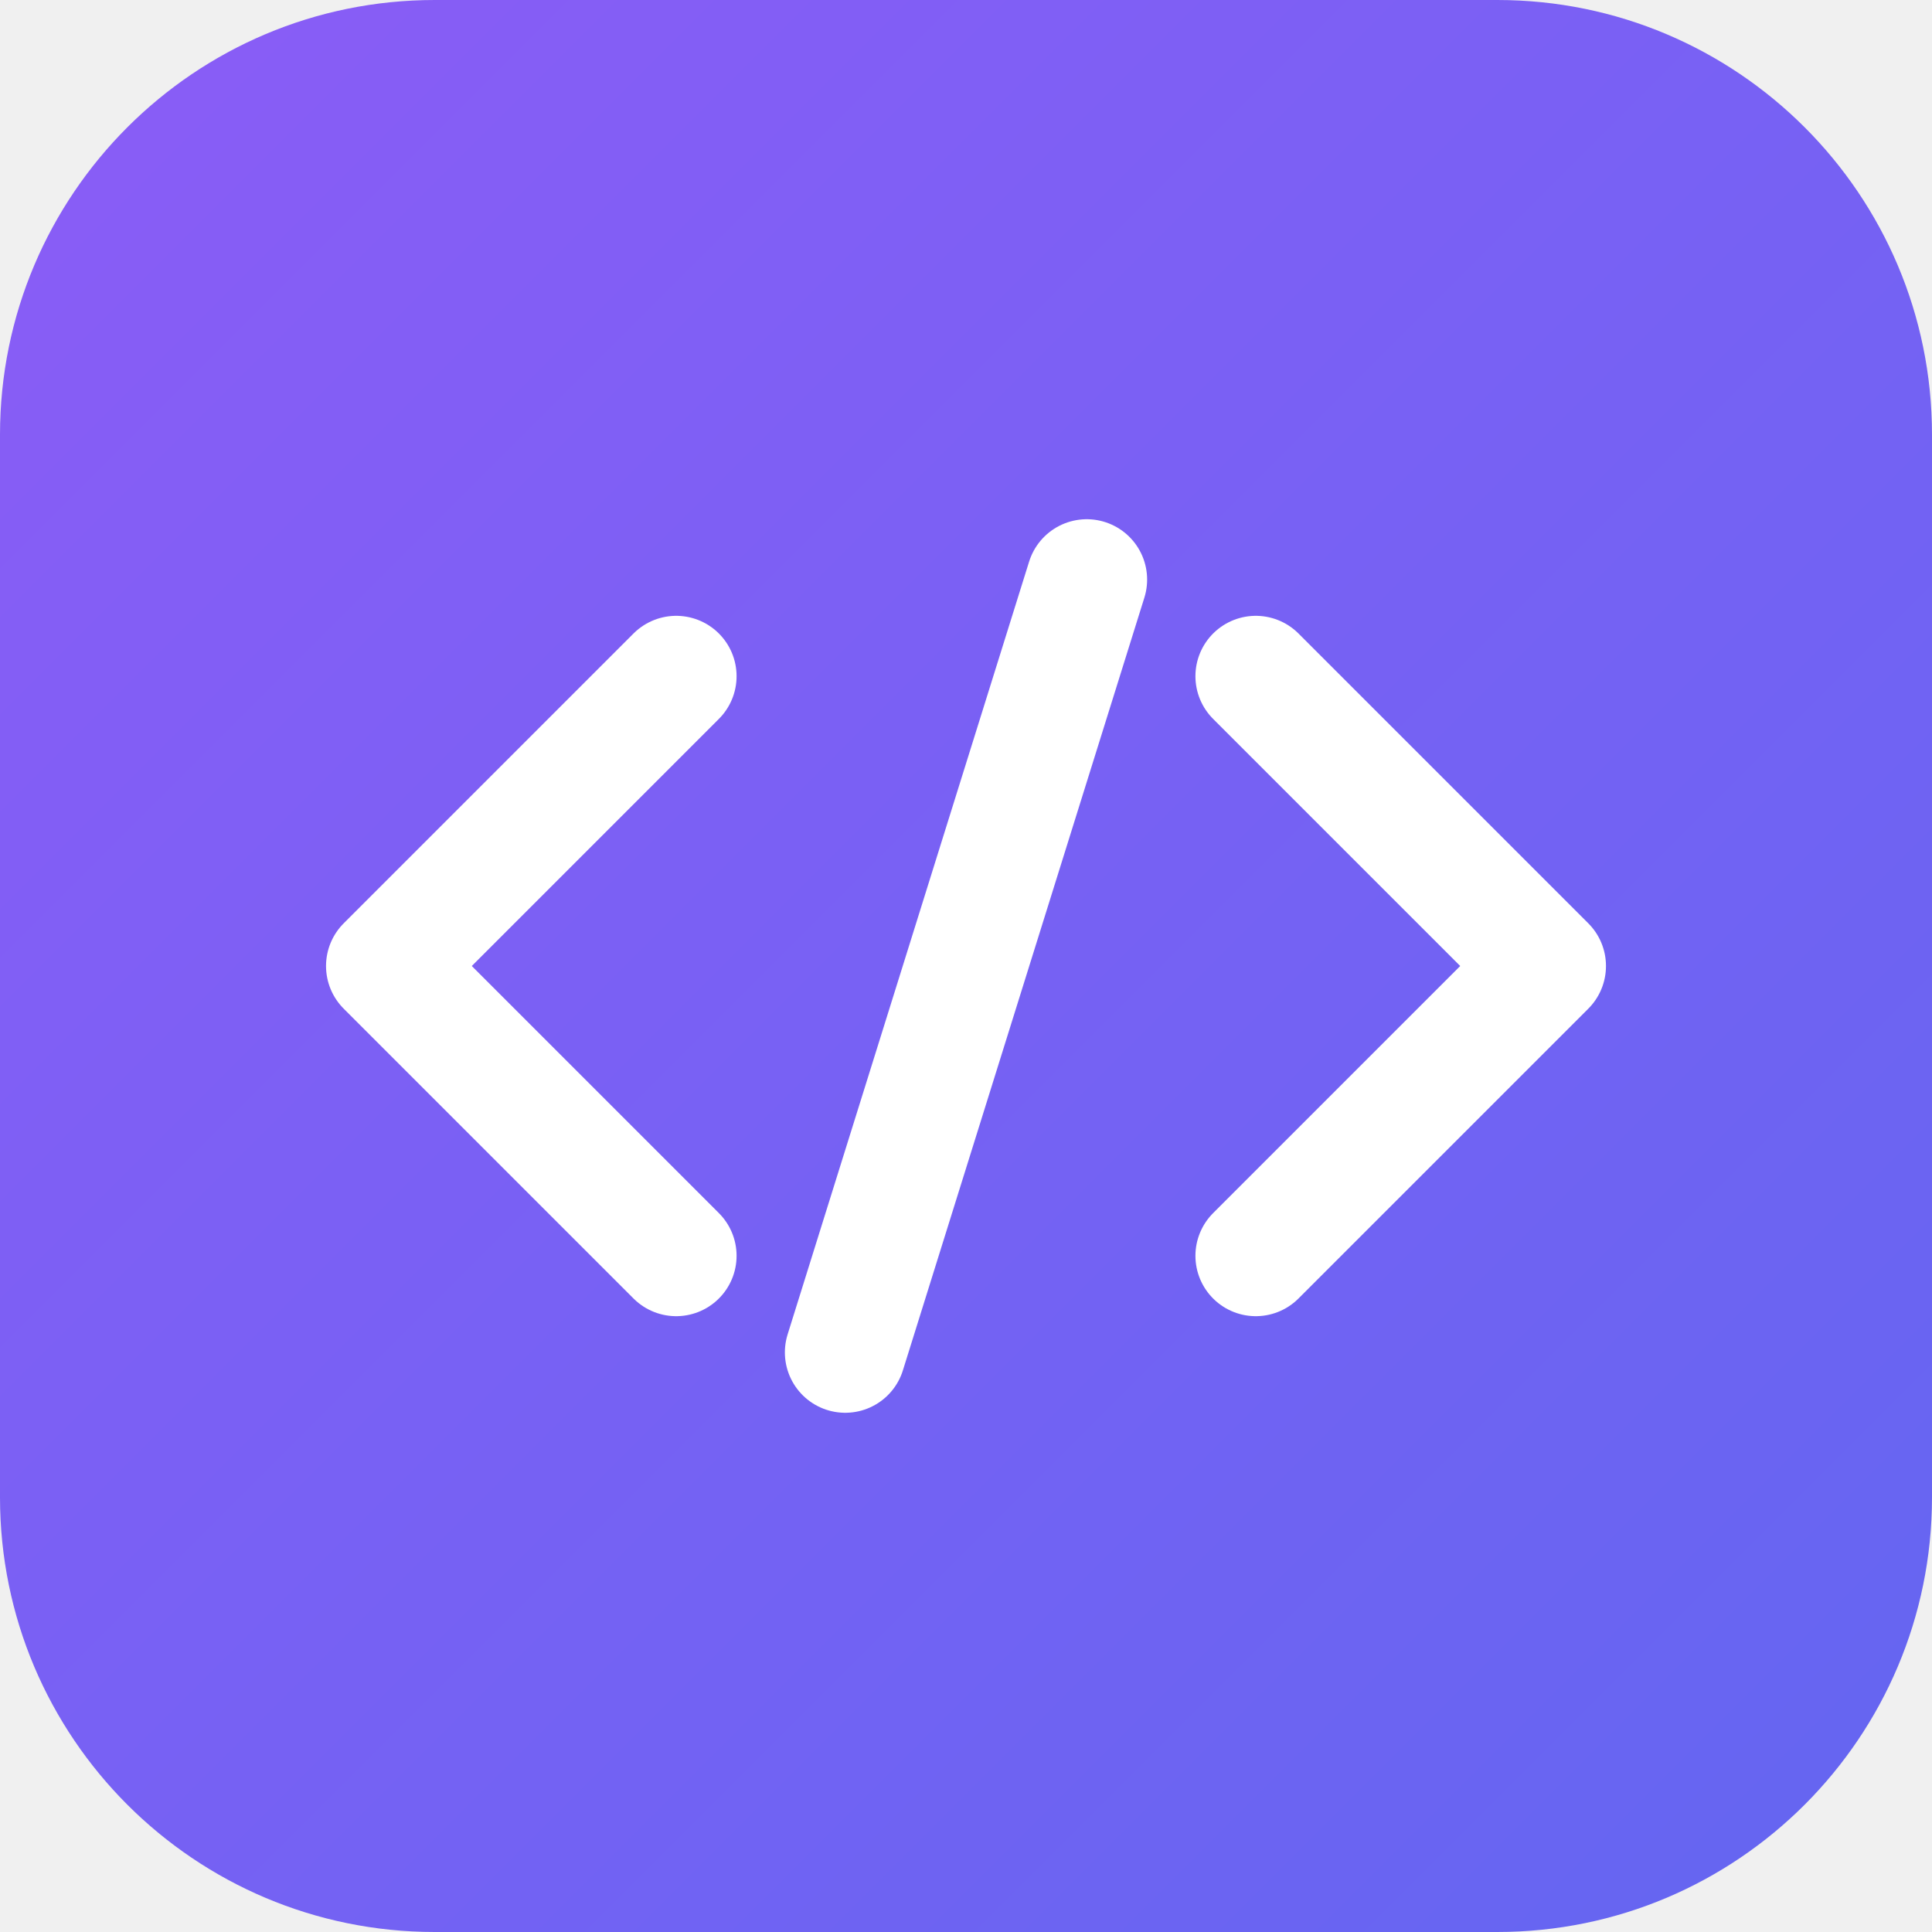
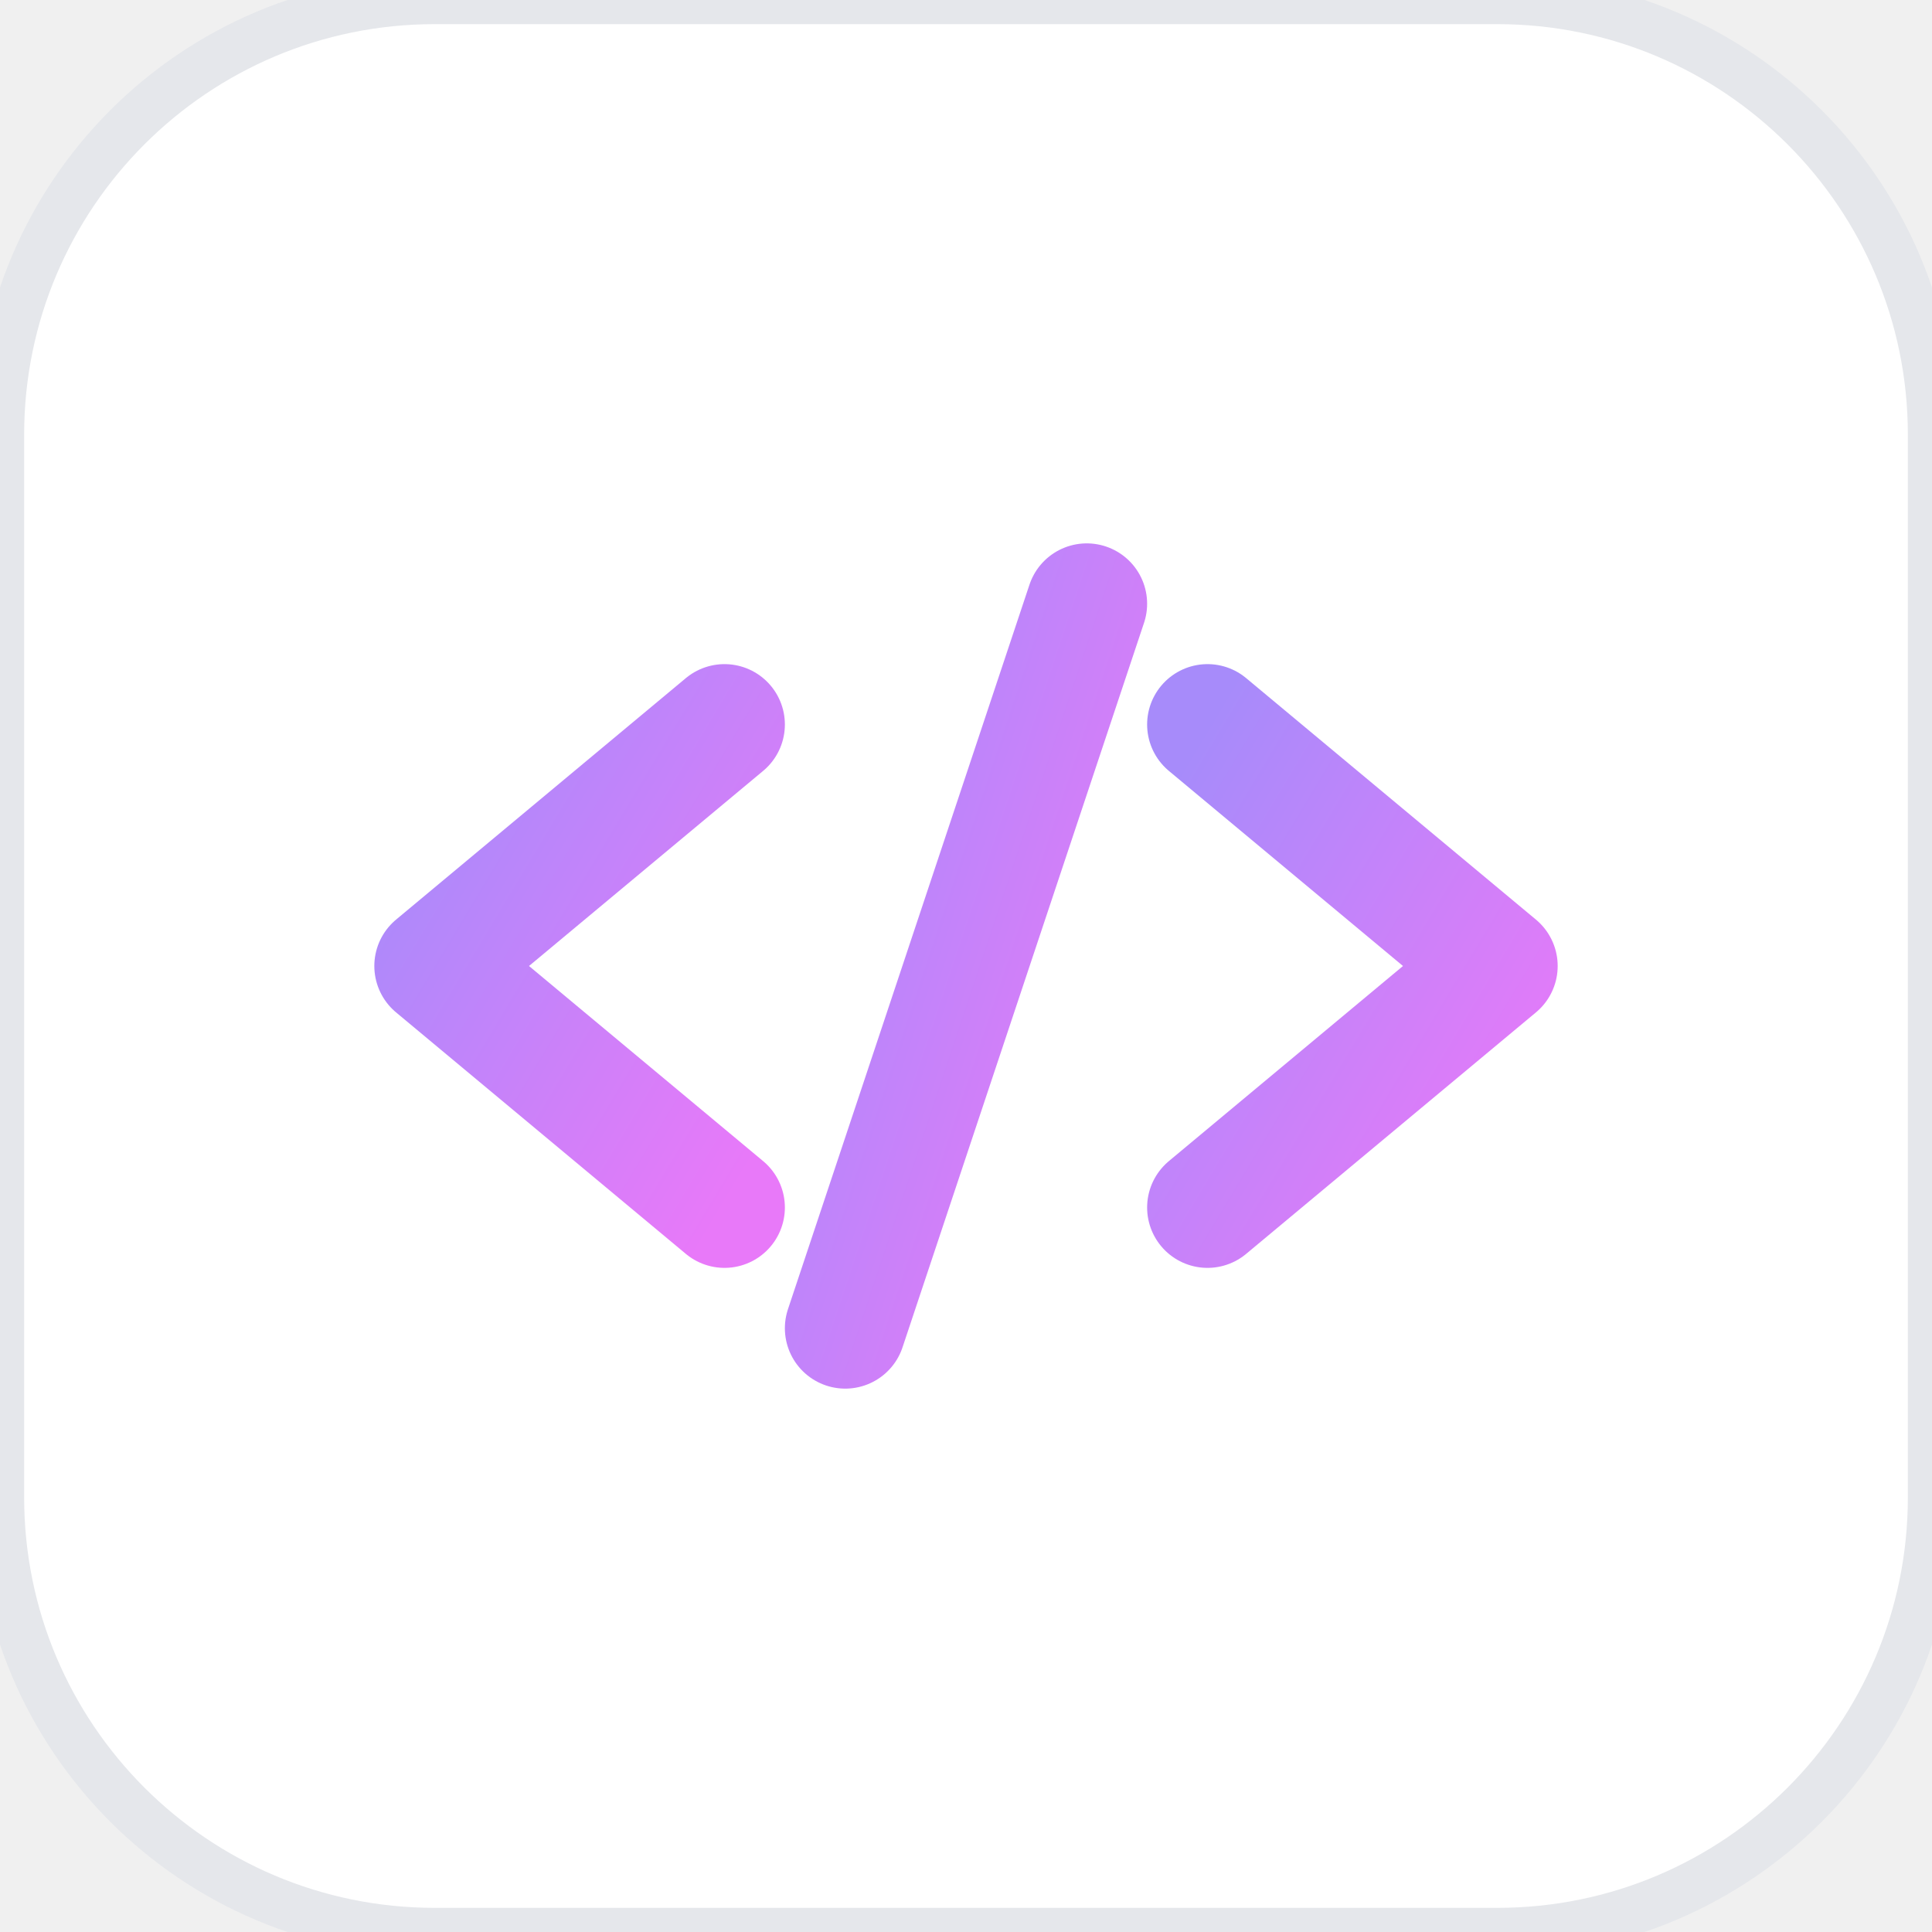
<svg xmlns="http://www.w3.org/2000/svg" viewBox="0 0 40 40" width="40" height="40">
  <defs>
-     <linearGradient id="bg" x1="0%" y1="0%" x2="100%" y2="100%">
-       <stop offset="0%" stop-color="#8b5cf6" />
-       <stop offset="100%" stop-color="#6366f1" />
+     <linearGradient id="brand" x1="0%" y1="0%" x2="100%" y2="100%">
+       <stop offset="0%" stop-color="#a78bfa" />
+       <stop offset="100%" stop-color="#e879f9" />
    </linearGradient>
  </defs>
-   <rect width="40" height="40" rx="9" fill="url(#bg)" />
-   <path d="M14 14 L8 20 L14 26" fill="none" stroke="#ffffff" stroke-width="2.5" stroke-linecap="round" stroke-linejoin="round" />
-   <path d="M26 14 L32 20 L26 26" fill="none" stroke="#ffffff" stroke-width="2.5" stroke-linecap="round" stroke-linejoin="round" />
-   <line x1="22.5" y1="12" x2="17.5" y2="28" stroke="#ffffff" stroke-width="2.5" stroke-linecap="round" />
+   <rect width="40" height="40" rx="9" fill="#ffffff" stroke="#e5e7eb" stroke-width="1" />
+   <g stroke="url(#brand)" stroke-width="2.5" stroke-linecap="round" stroke-linejoin="round" fill="none">
+     <polyline points="15,15 9,20 15,25" />
+     <polyline points="25,15 31,20 25,25" />
+     <line x1="22.5" y1="12.5" x2="17.5" y2="27.5" />
+   </g>
</svg>
